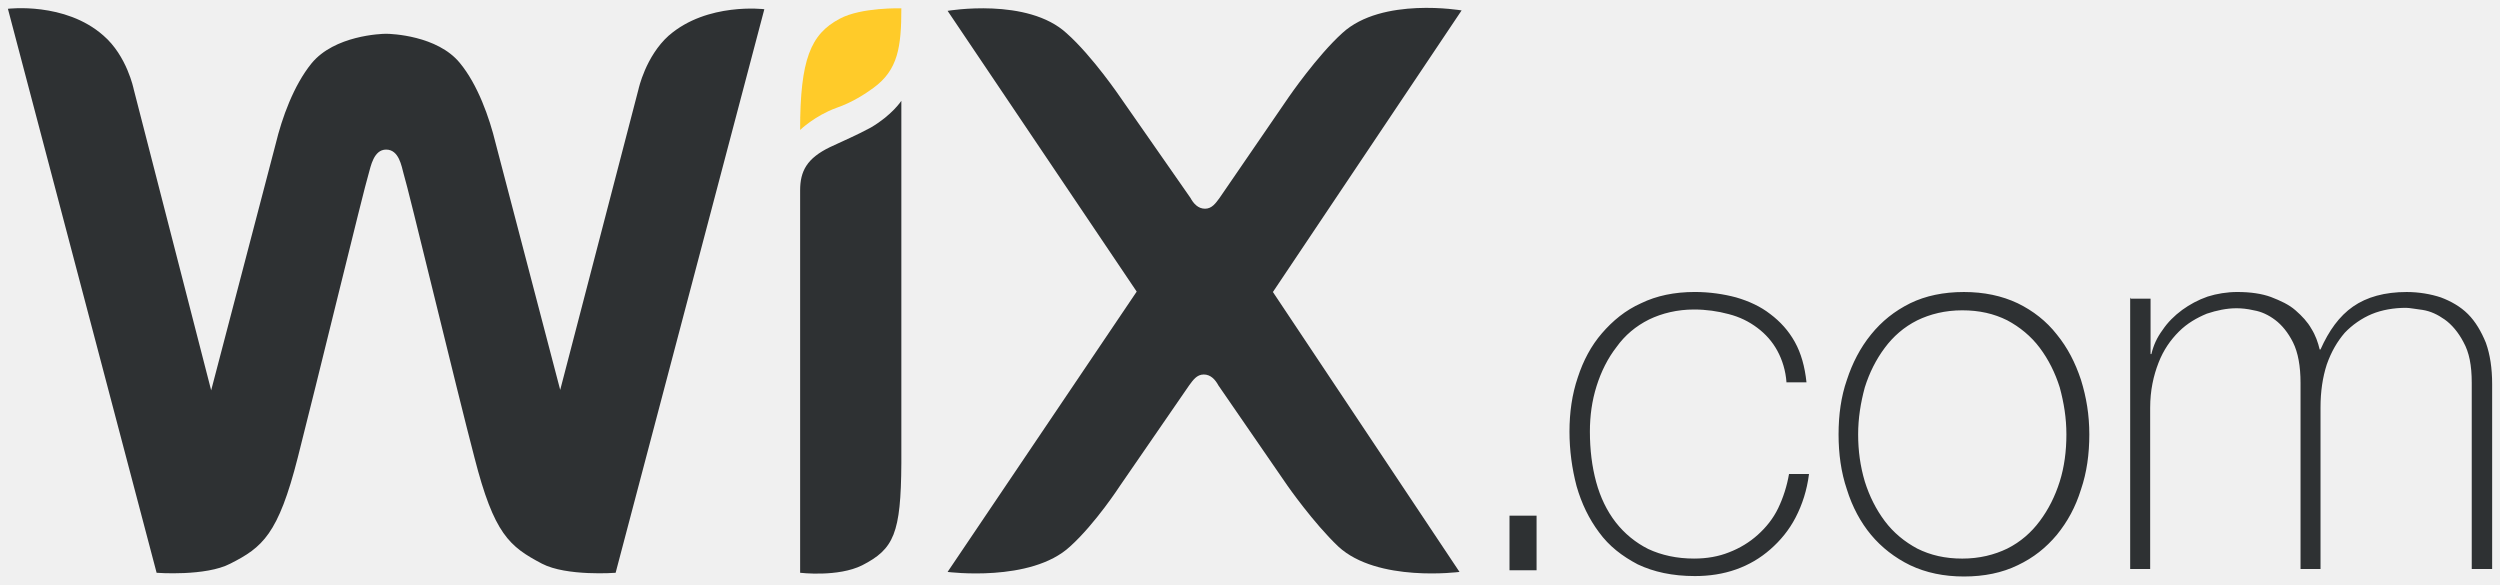
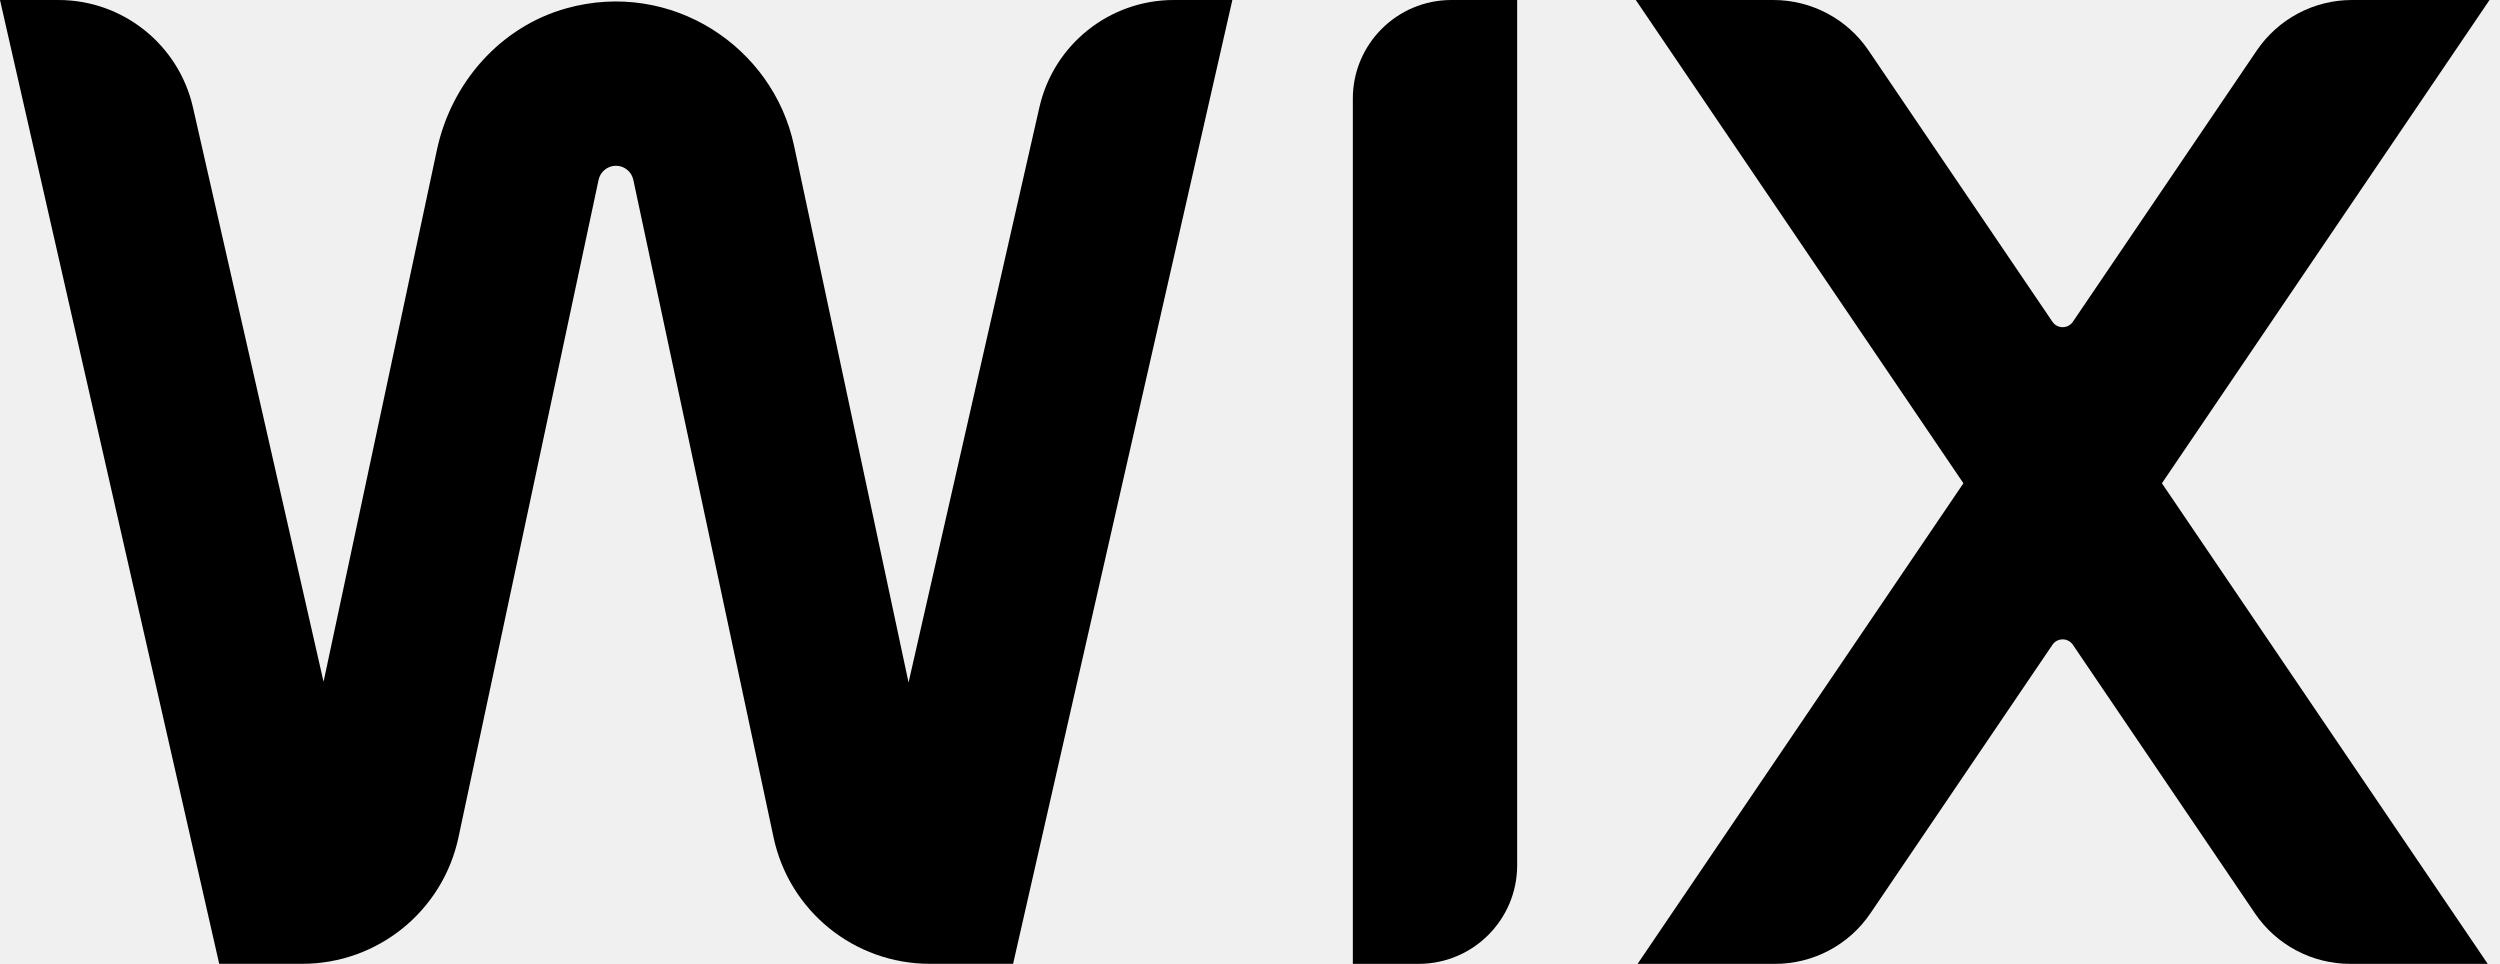
- <svg xmlns="http://www.w3.org/2000/svg" width="158.798mm" height="37.119mm" viewBox="0 0 158.798 37.119" version="1.1" id="svg190">
-   <defs id="defs184" />
-   <g id="layer1" transform="translate(51.54991,-291.7378)">
-     <g id="g248" transform="translate(0.5000024,-0.4999982)">
-       <path d="m 43.832,328.46 v -3.466 h 1.72 v 3.466 z m 17.595,-11.933 c -0.053,-0.741 -0.265,-1.429 -0.582,-2.011 -0.318,-0.582 -0.741,-1.058 -1.27,-1.455 -0.529,-0.397 -1.111,-0.688 -1.826,-0.873 -0.688,-0.185 -1.429,-0.291 -2.196,-0.291 -1.058,0 -2.037,0.238 -2.857,0.635 -0.847,0.423 -1.535,1.005 -2.064,1.746 -0.556,0.714 -0.979,1.561 -1.27,2.487 -0.291,0.926 -0.423,1.879 -0.423,2.884 0,1.164 0.132,2.223 0.397,3.201 0.265,0.979 0.688,1.852 1.244,2.566 0.556,0.714 1.27,1.296 2.064,1.693 0.847,0.397 1.826,0.609 2.91,0.609 0.82,0 1.561,-0.132 2.223,-0.397 0.688,-0.265 1.296,-0.635 1.826,-1.111 0.529,-0.476 0.979,-1.032 1.296,-1.693 0.318,-0.661 0.556,-1.402 0.688,-2.17 h 1.27 c -0.132,1.032 -0.423,1.931 -0.847,2.752 -0.423,0.82 -0.979,1.482 -1.614,2.037 -0.635,0.556 -1.349,0.979 -2.17,1.27 -0.82,0.291 -1.693,0.423 -2.619,0.423 -1.429,0 -2.619,-0.265 -3.625,-0.741 -1.005,-0.529 -1.826,-1.164 -2.461,-2.037 -0.635,-0.847 -1.111,-1.826 -1.429,-2.937 -0.291,-1.111 -0.45,-2.275 -0.45,-3.466 0,-1.191 0.159,-2.355 0.529,-3.44 0.344,-1.058 0.847,-2.011 1.535,-2.805 0.688,-0.794 1.482,-1.455 2.487,-1.905 0.979,-0.476 2.117,-0.714 3.413,-0.714 0.926,0 1.826,0.132 2.619,0.344 0.82,0.238 1.561,0.582 2.17,1.058 0.635,0.476 1.164,1.058 1.561,1.773 0.397,0.714 0.635,1.561 0.741,2.566 H 61.454 Z m 3.307,3.307 c 0,-1.244 0.159,-2.408 0.529,-3.466 0.344,-1.058 0.847,-2.037 1.535,-2.884 0.688,-0.847 1.482,-1.482 2.487,-1.984 0.979,-0.476 2.117,-0.714 3.413,-0.714 1.27,0 2.408,0.238 3.413,0.714 0.979,0.476 1.826,1.138 2.487,1.984 0.688,0.847 1.164,1.773 1.535,2.884 0.344,1.111 0.529,2.223 0.529,3.466 0,1.244 -0.159,2.408 -0.529,3.493 -0.344,1.111 -0.847,2.037 -1.535,2.884 -0.688,0.82 -1.482,1.455 -2.487,1.931 -0.979,0.476 -2.117,0.714 -3.413,0.714 -1.27,0 -2.408,-0.238 -3.413,-0.714 -0.979,-0.476 -1.826,-1.138 -2.487,-1.931 -0.661,-0.794 -1.191,-1.773 -1.535,-2.884 -0.37,-1.085 -0.529,-2.275 -0.529,-3.493 z m 1.244,0 c 0,1.032 0.132,2.011 0.423,2.99 0.291,0.926 0.714,1.773 1.27,2.514 0.556,0.741 1.27,1.323 2.064,1.746 0.847,0.423 1.773,0.635 2.857,0.635 1.085,0 2.037,-0.238 2.857,-0.635 0.847,-0.423 1.535,-1.032 2.064,-1.746 0.556,-0.741 0.979,-1.587 1.27,-2.514 0.291,-0.926 0.423,-1.931 0.423,-2.99 0,-1.058 -0.159,-2.011 -0.423,-2.99 -0.291,-0.926 -0.714,-1.773 -1.27,-2.514 -0.556,-0.741 -1.27,-1.323 -2.064,-1.746 -0.847,-0.423 -1.773,-0.635 -2.857,-0.635 -1.085,0 -2.037,0.238 -2.857,0.635 -0.847,0.423 -1.535,1.032 -2.064,1.746 -0.556,0.741 -0.979,1.587 -1.27,2.514 -0.265,0.979 -0.423,1.958 -0.423,2.99 z m 17.304,-8.625 h 1.27 v 3.519 h 0.053 c 0.132,-0.556 0.344,-1.032 0.714,-1.535 0.318,-0.476 0.741,-0.9 1.244,-1.27 0.476,-0.344 1.005,-0.635 1.614,-0.847 0.582,-0.185 1.244,-0.291 1.879,-0.291 0.847,0 1.561,0.106 2.143,0.318 0.609,0.238 1.138,0.476 1.561,0.847 0.423,0.37 0.767,0.741 1.005,1.164 0.265,0.423 0.423,0.873 0.529,1.323 h 0.053 c 0.529,-1.191 1.191,-2.117 2.064,-2.725 0.873,-0.609 2.011,-0.926 3.413,-0.926 0.767,0 1.535,0.132 2.17,0.344 0.635,0.238 1.244,0.582 1.72,1.058 0.476,0.476 0.847,1.111 1.138,1.826 0.265,0.741 0.397,1.614 0.397,2.619 v 11.748 h -1.296 v -11.827 c 0,-1.111 -0.159,-1.931 -0.529,-2.593 -0.318,-0.609 -0.741,-1.111 -1.191,-1.429 -0.45,-0.318 -0.9,-0.529 -1.402,-0.609 -0.45,-0.053 -0.82,-0.132 -1.058,-0.132 -0.767,0 -1.535,0.132 -2.17,0.397 -0.635,0.265 -1.244,0.688 -1.72,1.191 -0.476,0.556 -0.847,1.191 -1.138,2.011 -0.265,0.82 -0.397,1.72 -0.397,2.725 v 10.266 h -1.27 v -11.827 c 0,-1.058 -0.159,-1.931 -0.476,-2.566 -0.318,-0.635 -0.714,-1.111 -1.138,-1.429 -0.423,-0.318 -0.873,-0.529 -1.349,-0.609 -0.45,-0.106 -0.82,-0.132 -1.111,-0.132 -0.609,0 -1.244,0.132 -1.879,0.344 -0.635,0.265 -1.244,0.609 -1.773,1.138 -0.529,0.529 -0.979,1.164 -1.296,1.984 -0.318,0.82 -0.529,1.746 -0.529,2.857 v 10.239 h -1.27 v -17.224 h 0.026 z" id="svg_2" style="fill:#2e3133;stroke-width:0.265" />
-       <path style="fill:#ffcb29;stroke-width:0.265" d="m 1.287,293.429 c -1.852,0.979 -2.514,2.593 -2.514,7.064 0,0 0.926,-0.9 2.302,-1.402 1.005,-0.344 1.852,-0.9 2.355,-1.27 1.561,-1.138 1.773,-2.593 1.773,-5.054 0,0 -2.54,-0.079 -3.916,0.661 z" id="svg_3" class="" />
-       <path style="fill:#2e3133;stroke-width:0.265" d="m -9.561,294.488 c -1.482,1.323 -1.931,3.413 -1.931,3.413 l -4.974,19.103 -4.101,-15.663 c -0.397,-1.64 -1.138,-3.731 -2.275,-5.106 -1.429,-1.746 -4.366,-1.852 -4.683,-1.852 -0.318,0 -3.281,0.106 -4.736,1.879 -1.138,1.402 -1.879,3.466 -2.275,5.106 l -4.101,15.663 -4.921,-19.129 c 0,0 -0.423,-2.117 -1.931,-3.413 -2.434,-2.143 -6.059,-1.693 -6.059,-1.693 l 9.446,35.825 c 0,0 3.122,0.238 4.683,-0.582 2.037,-1.032 3.043,-1.852 4.286,-6.747 1.111,-4.339 4.207,-17.092 4.498,-18.018 0.132,-0.45 0.318,-1.535 1.111,-1.535 0.82,0 0.979,1.058 1.111,1.535 0.291,0.9 3.36,13.679 4.498,18.018 1.244,4.868 2.223,5.662 4.286,6.747 1.561,0.82 4.683,0.582 4.683,0.582 l 9.446,-35.798 c 0,0 -3.625,-0.45 -6.059,1.667 z m 14.764,4.154 c 0,0 -0.582,0.9 -1.931,1.693 -0.873,0.476 -1.693,0.82 -2.593,1.244 -1.482,0.714 -1.905,1.535 -1.905,2.752 v 24.289 c 0,0 2.408,0.291 3.942,-0.476 2.011,-1.032 2.461,-2.011 2.487,-6.482 z m 23.601,12.144 11.986,-17.886 c 0,0 -5.054,-0.873 -7.567,1.429 -1.614,1.455 -3.413,4.075 -3.413,4.075 l -4.392,6.403 c -0.238,0.318 -0.476,0.688 -0.926,0.688 -0.45,0 -0.741,-0.344 -0.926,-0.688 l -4.445,-6.376 c 0,0 -1.773,-2.619 -3.413,-4.075 -2.487,-2.302 -7.567,-1.429 -7.567,-1.429 L 20.152,310.76 8.14,328.566 c 0,0 5.292,0.688 7.779,-1.614 1.614,-1.455 3.175,-3.863 3.175,-3.863 l 4.392,-6.376 c 0.238,-0.318 0.476,-0.688 0.926,-0.688 0.45,0 0.741,0.344 0.926,0.688 l 4.392,6.376 c 0,0 1.64,2.355 3.228,3.863 2.487,2.302 7.699,1.614 7.699,1.614 z" id="svg_4" class="" />
-     </g>
+ <svg xmlns="http://www.w3.org/2000/svg" width="166" height="64" viewBox="0 0 166 64" fill="none">
+   <g clip-path="url(#clip0_14654_9759)">
+     <path d="M165.304 0H156.173C153.64 0 151.273 1.254 149.85 3.352L137.639 21.366C137.313 21.844 136.608 21.844 136.283 21.366L124.071 3.352C122.651 1.254 120.281 0 117.748 0H108.617L130.371 32.089L108.737 64H117.868C120.401 64 122.769 62.746 124.192 60.648L136.283 42.813C136.608 42.335 137.313 42.335 137.639 42.813L149.73 60.648C151.15 62.746 153.52 64 156.053 64H165.184L143.551 32.089L165.304 0Z" fill="black" />
+     <path d="M89.828 6.547V64H94.192C97.809 64 100.74 61.07 100.74 57.453V0H96.376C92.759 0 89.828 2.93 89.828 6.547Z" fill="black" />
+     <path d="M81.828 0H77.944C73.668 0 69.963 2.957 69.016 7.126L60.328 45.319L52.723 9.666C51.317 3.077 44.556 -1.366 37.638 0.544C33.231 1.761 29.964 5.484 29.011 9.955L21.484 45.27L12.812 7.128C11.862 2.96 8.157 0 3.881 0H0L14.555 63.997H20.069C25.074 63.997 29.398 60.499 30.442 55.604L39.746 11.94C39.861 11.398 40.347 11.006 40.899 11.006C41.452 11.006 41.937 11.398 42.052 11.94L51.365 55.607C52.408 60.501 56.732 63.997 61.737 63.997H67.27L81.828 0Z" fill="black" />
  </g>
+   <defs>
+     <clipPath id="clip0_14654_9759">
+       <rect width="165.305" height="64" fill="white" />
+     </clipPath>
+   </defs>
</svg>
